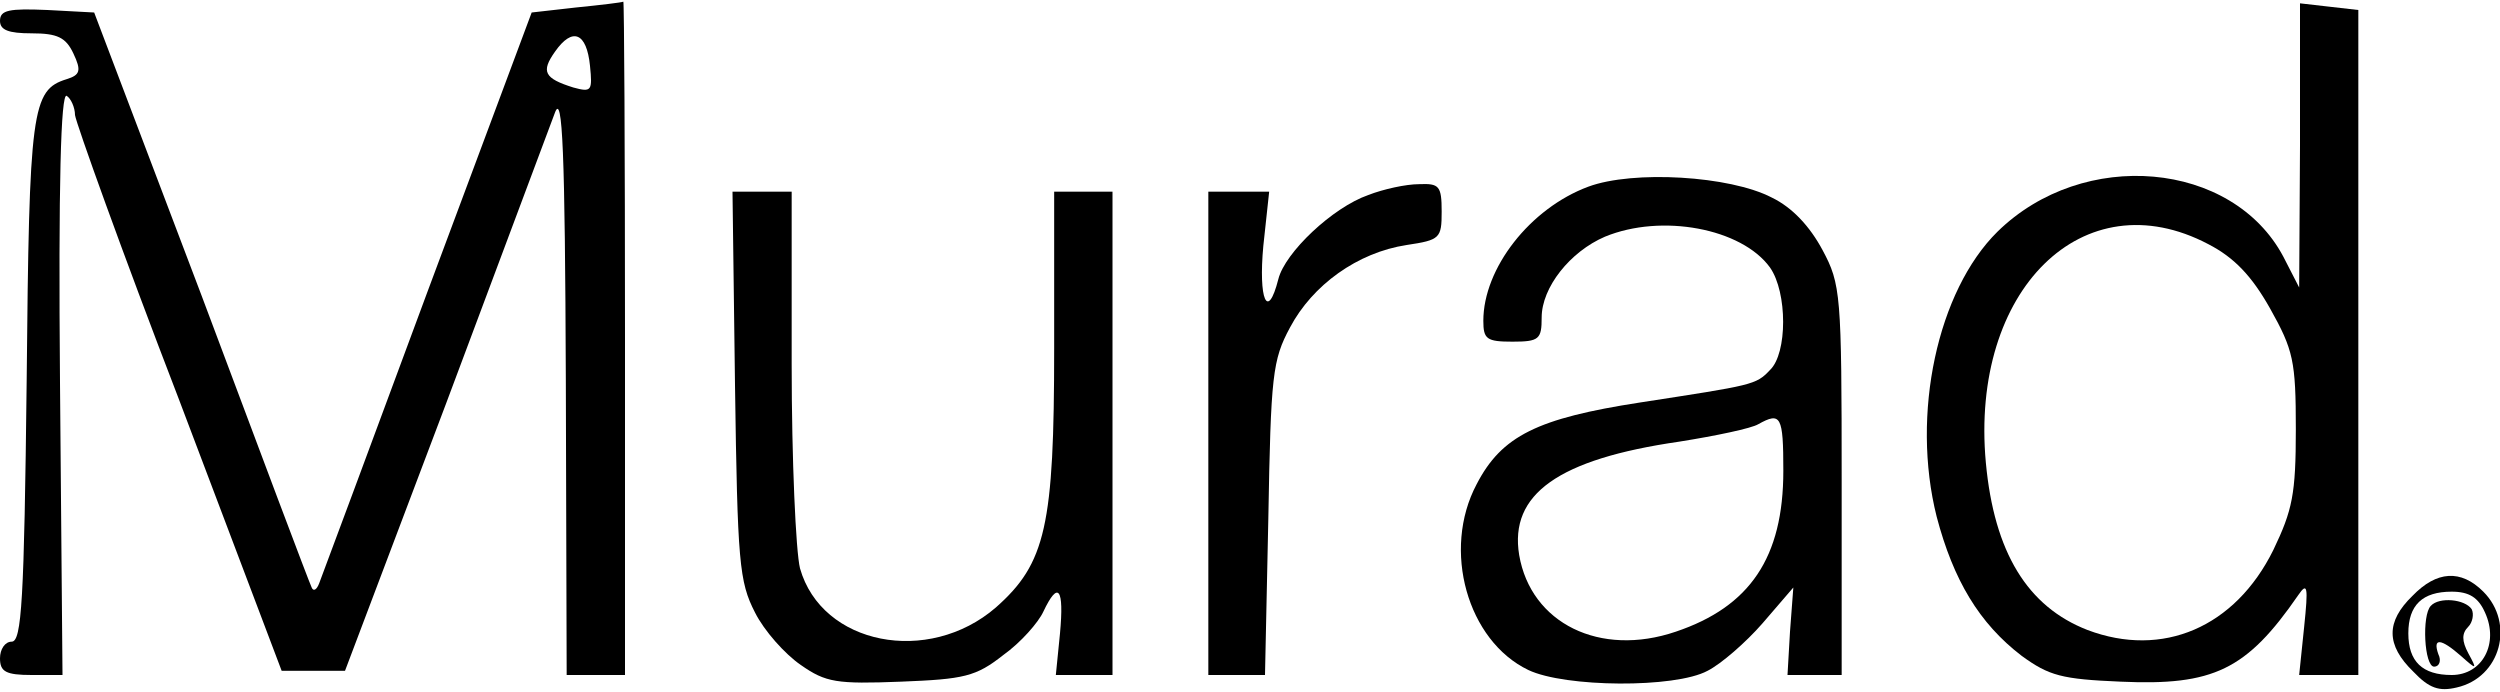
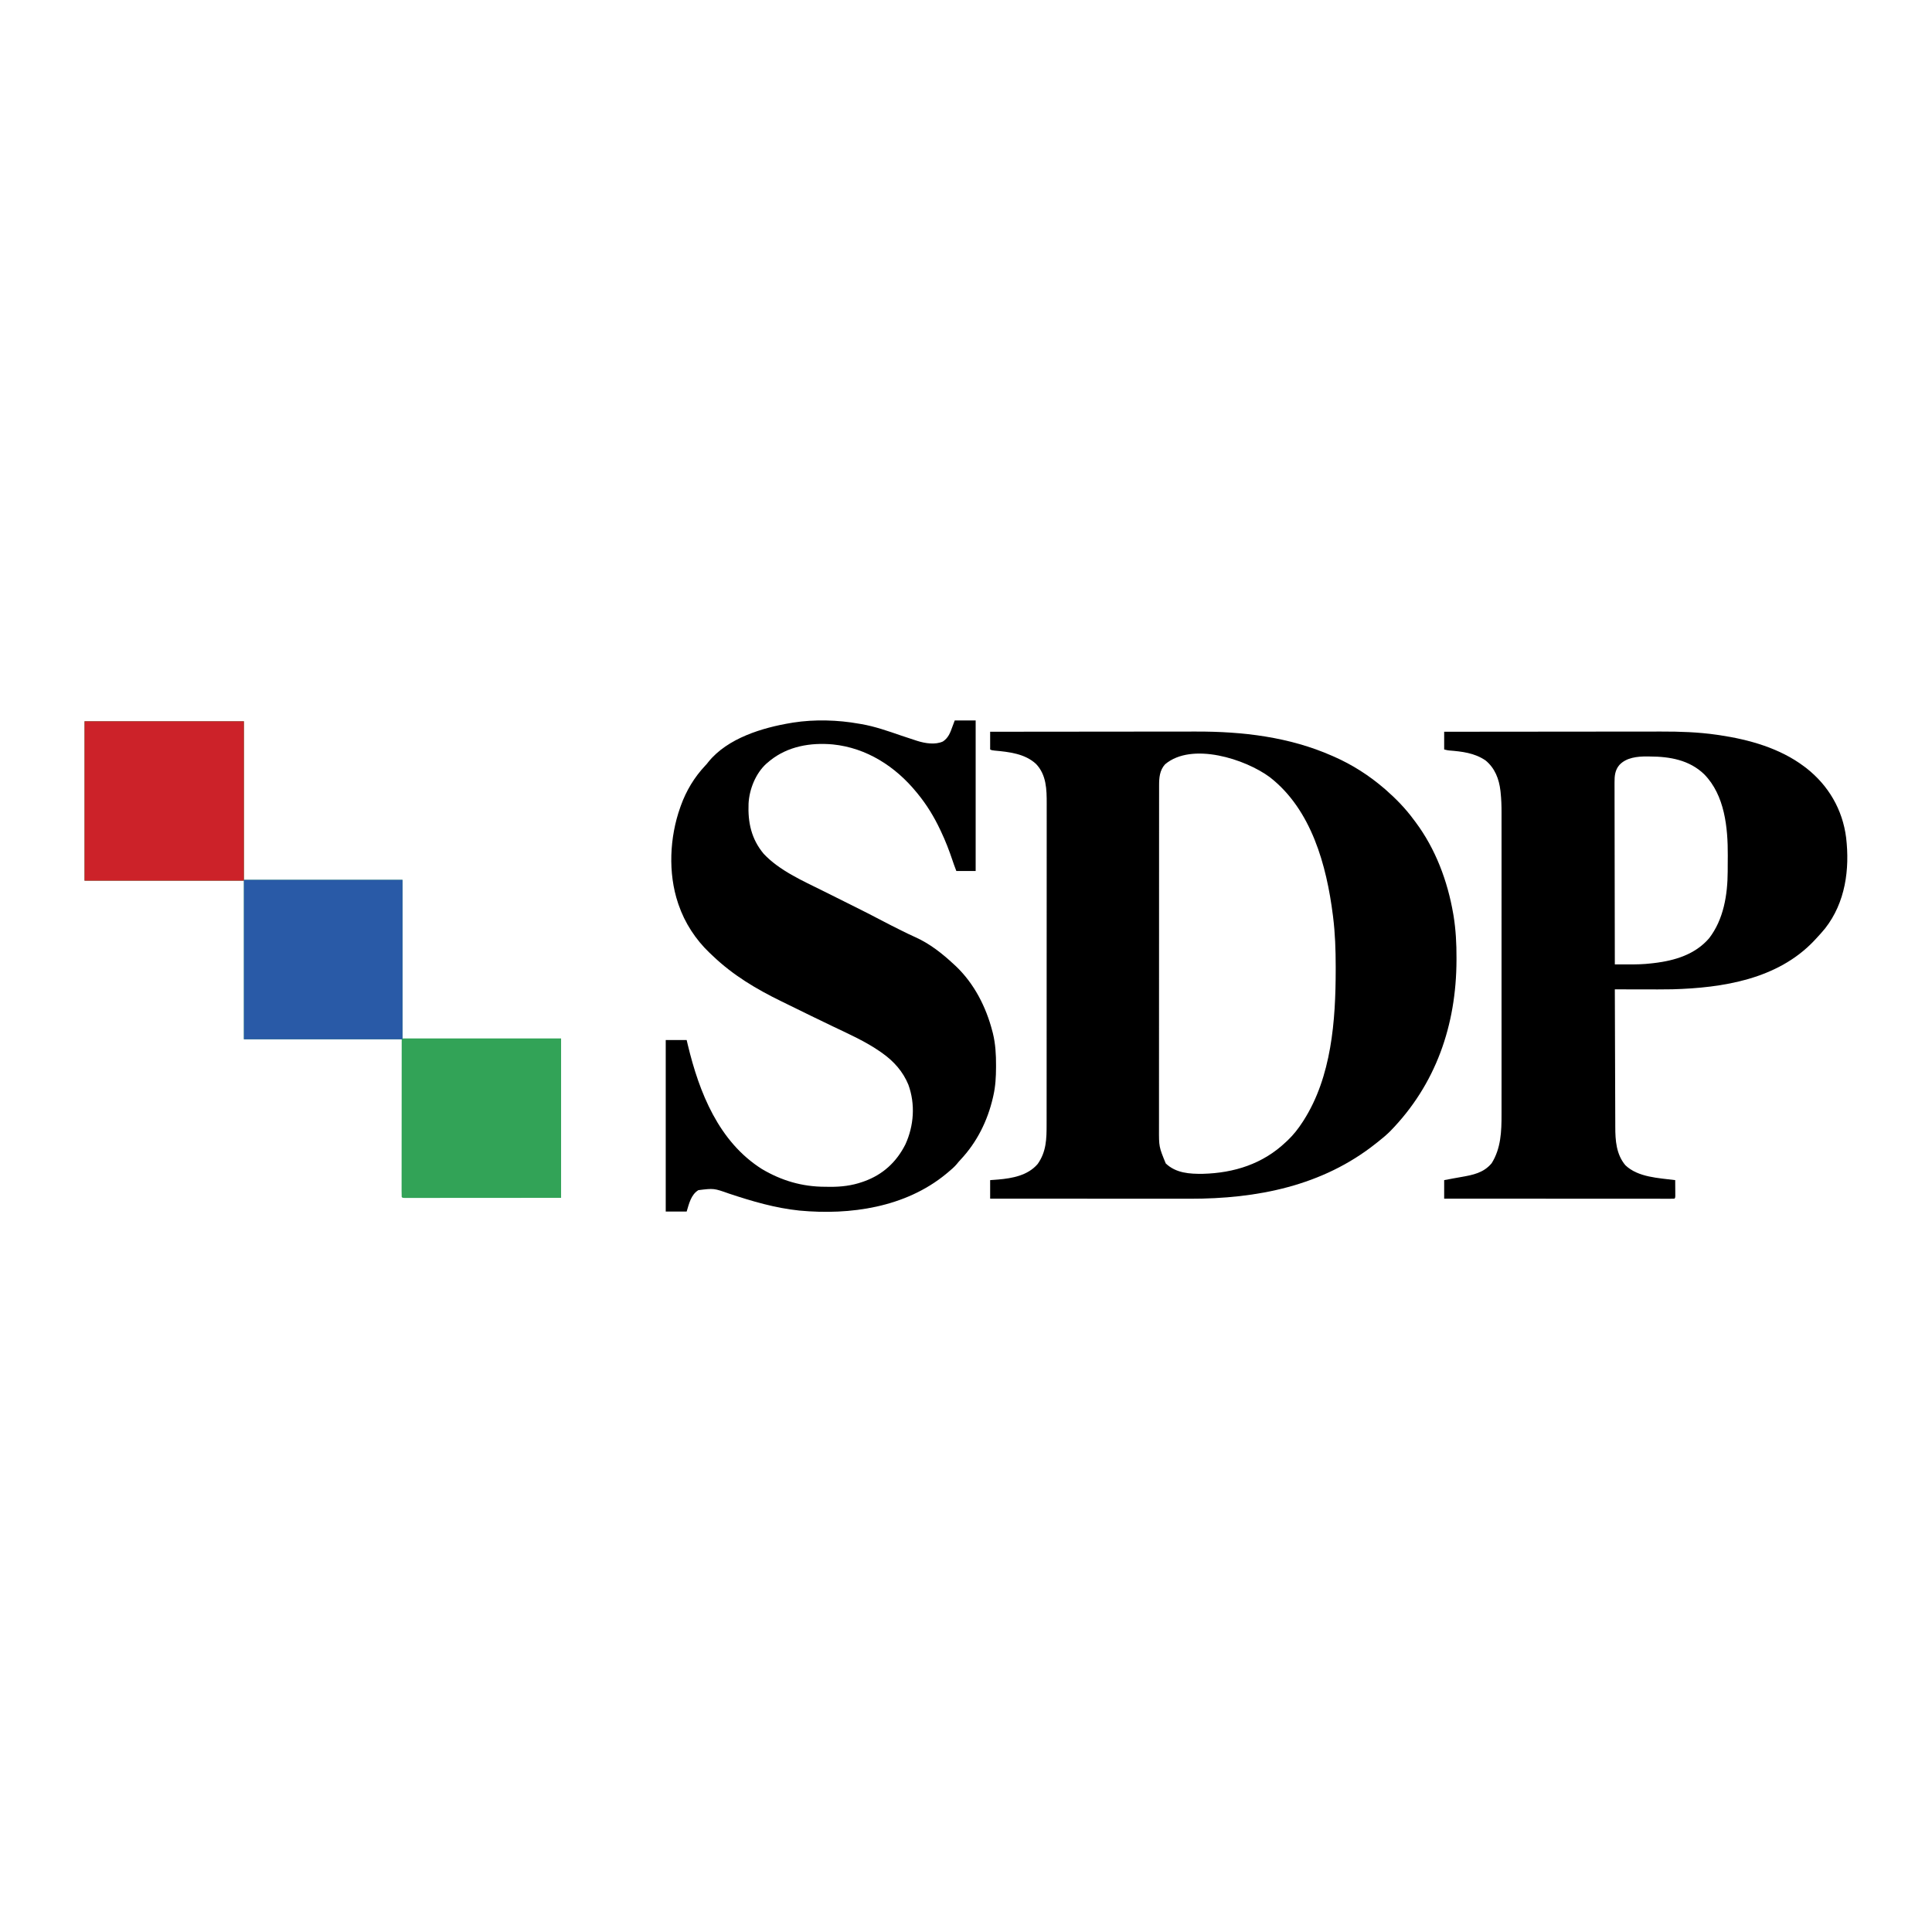
- <svg xmlns="http://www.w3.org/2000/svg" version="1.0" width="300pt" height="83pt" viewBox="0 0 300 83" preserveAspectRatio="xMidYMid meet">
-   <g transform="translate(0,83) scale(0.1,-0.1)" fill="#000000" stroke="none">
-     <path d="M691 821 l-53 -6 -125 -335 c-68 -184 -127 -342 -130 -350 -3 -8 -7 -10 -9 -5 -3 6 -62 163 -132 350 l-129 340 -56 3 c-46 2 -57 0 -57 -13 0 -11 10 -15 38 -15 31 0 41 -5 50 -24 10 -21 8 -26 -8 -31 -42 -13 -45 -36 -48 -362 -3 -264 -6 -313 -18 -313 -8 0 -14 -9 -14 -20 0 -16 7 -20 38 -20 l37 0 -3 351 c-2 237 1 348 8 344 5 -3 10 -14 10 -23 1 -9 56 -163 125 -342 l123 -325 38 0 38 0 121 320 c66 176 125 334 131 350 9 24 12 -46 13 -322 l1 -353 35 0 35 0 0 405 c0 223 -1 404 -2 403 -2 -1 -27 -4 -57 -7z m17 -70 c3 -30 2 -32 -20 -26 -35 11 -39 19 -22 43 21 30 38 23 42 -17z" />
-     <path d="M2760 655 l-1 -170 -19 37 c-61 115 -240 131 -343 30 -72 -71 -104 -219 -73 -342 20 -76 51 -128 102 -167 33 -24 48 -28 119 -31 111 -5 151 14 213 104 11 16 12 10 7 -38 l-6 -58 35 0 36 0 0 399 0 399 -35 4 -35 4 0 -171z m-110 -118 c31 -16 52 -38 74 -77 28 -50 31 -63 31 -145 0 -78 -4 -97 -27 -145 -46 -93 -133 -130 -223 -96 -72 28 -112 93 -122 201 -19 207 117 341 267 262z" />
-     <path d="M1906 606 c-70 -26 -126 -98 -126 -161 0 -22 4 -25 35 -25 32 0 35 3 35 29 0 36 34 79 76 97 68 28 164 10 198 -37 21 -30 21 -103 0 -123 -17 -18 -20 -18 -156 -39 -123 -19 -166 -40 -196 -98 -42 -79 -11 -188 62 -223 44 -21 176 -22 215 -1 16 8 46 34 66 57 l37 43 -4 -53 -3 -52 33 0 32 0 0 233 c0 224 -1 236 -23 277 -15 28 -36 51 -61 63 -50 26 -166 33 -220 13z m234 -341 c0 -104 -40 -163 -129 -193 -91 -31 -174 10 -188 92 -12 73 47 115 192 136 44 7 87 16 95 21 27 15 30 10 30 -56z" />
-     <path d="M1642 596 c-43 -15 -100 -69 -108 -101 -13 -51 -24 -24 -18 40 l7 65 -37 0 -36 0 0 -290 0 -290 34 0 34 0 4 188 c3 172 5 190 26 229 27 51 81 90 140 99 40 6 42 8 42 40 0 31 -3 34 -27 33 -16 0 -43 -6 -61 -13z" />
-     <path d="M882 368 c3 -213 5 -236 24 -273 11 -22 36 -50 55 -63 30 -21 43 -23 120 -20 76 3 90 6 123 32 21 15 42 39 48 52 18 38 25 28 20 -26 l-5 -50 34 0 34 0 0 290 0 290 -35 0 -35 0 0 -188 c0 -213 -10 -258 -70 -311 -81 -70 -209 -45 -235 47 -5 20 -10 130 -10 245 l0 207 -36 0 -35 0 3 -232z" />
-     <path d="M2895 115 c-32 -31 -32 -59 1 -91 19 -20 31 -24 52 -19 53 12 70 77 32 115 -27 27 -56 25 -85 -5z m87 -20 c17 -37 -3 -75 -40 -75 -35 0 -52 16 -52 50 0 34 17 50 52 50 21 0 32 -7 40 -25z" />
-     <path d="M2917 103 c-11 -11 -8 -73 4 -73 6 0 9 7 5 15 -7 20 3 19 27 -2 19 -17 20 -17 9 3 -8 15 -8 24 0 32 5 5 7 15 4 21 -8 12 -39 15 -49 4z" />
-   </g>
+ <svg xmlns="http://www.w3.org/2000/svg" version="1.1" width="2400" height="2400">
+   <path d="M0 0 C35.27 -0.045 70.54 -0.081 105.81 -0.102 C109.991 -0.105 114.172 -0.107 118.353 -0.11 C119.186 -0.11 120.018 -0.111 120.875 -0.111 C134.282 -0.12 147.689 -0.136 161.096 -0.154 C174.892 -0.173 188.689 -0.184 202.485 -0.188 C210.971 -0.191 219.458 -0.199 227.944 -0.216 C233.795 -0.227 239.645 -0.23 245.495 -0.227 C248.851 -0.226 252.206 -0.229 255.562 -0.238 C313.522 -0.4 371.573 6.389 425 30 C425.815 30.357 426.63 30.713 427.47 31.081 C449.862 40.972 470.403 54.1 489 70 C490.158 70.99 490.158 70.99 491.34 72 C504.143 83.248 515.903 95.27 526 109 C526.836 110.106 527.672 111.211 528.508 112.316 C553.348 145.61 568.257 185.491 575.25 226.188 C575.401 227.063 575.552 227.939 575.708 228.842 C578.473 246.114 579.381 263.406 579.312 280.875 C579.31 282.333 579.31 282.333 579.307 283.82 C579.054 364.478 553.685 438.155 497 496.188 C492.448 500.676 487.673 504.775 482.64 508.715 C481.476 509.627 480.317 510.544 479.161 511.465 C412.581 564.424 331.094 580.236 248.053 580.114 C245.33 580.113 242.608 580.113 239.885 580.114 C234.075 580.114 228.265 580.111 222.454 580.106 C214.054 580.098 205.653 580.095 197.253 580.094 C183.617 580.092 169.981 580.085 156.345 580.075 C143.115 580.066 129.886 580.059 116.656 580.055 C115.838 580.055 115.02 580.054 114.177 580.054 C110.07 580.053 105.964 580.052 101.857 580.05 C67.905 580.04 33.952 580.022 0 580 C0 572.41 0 564.82 0 557 C3.3 556.753 6.6 556.505 10 556.25 C27.689 554.71 46.777 551.211 59 537 C69.85 521.722 70.152 505.67 70.134 487.649 C70.136 485.874 70.138 484.098 70.141 482.323 C70.147 477.456 70.147 472.589 70.145 467.723 C70.145 462.469 70.151 457.215 70.155 451.961 C70.164 441.673 70.166 431.384 70.167 421.096 C70.168 412.731 70.17 404.366 70.173 396.001 C70.182 372.274 70.186 348.548 70.185 324.822 C70.185 322.904 70.185 322.904 70.185 320.947 C70.185 319.027 70.185 319.027 70.185 317.068 C70.185 296.323 70.194 275.579 70.208 254.835 C70.223 233.525 70.23 212.215 70.229 190.904 C70.229 178.944 70.231 166.985 70.242 155.025 C70.251 144.841 70.253 134.658 70.247 124.474 C70.243 119.282 70.243 114.089 70.252 108.897 C70.26 104.136 70.258 99.376 70.25 94.616 C70.248 92.9 70.25 91.185 70.255 89.47 C70.309 71.759 69.939 53.549 57 40 C43.211 27.175 23.445 25.058 5.5 23.395 C2 23 2 23 0 22 C0 14.74 0 7.48 0 0 Z M217.258 40.477 C210.514 47.939 209.843 57.279 209.871 66.85 C209.87 67.614 209.868 68.377 209.866 69.164 C209.861 71.72 209.864 74.276 209.866 76.831 C209.864 78.684 209.862 80.536 209.859 82.388 C209.853 87.476 209.853 92.564 209.855 97.652 C209.855 103.14 209.849 108.628 209.845 114.116 C209.836 124.869 209.834 135.622 209.833 146.375 C209.832 155.117 209.83 163.859 209.827 172.601 C209.82 193.357 209.814 214.112 209.814 234.868 C209.814 235.531 209.814 236.195 209.814 236.879 C209.814 240.242 209.814 243.606 209.815 246.97 C209.815 247.638 209.815 248.306 209.815 248.994 C209.815 250.345 209.815 251.696 209.815 253.047 C209.815 274.054 209.808 295.061 209.794 316.068 C209.779 339.679 209.77 363.291 209.771 386.903 C209.771 399.4 209.769 411.898 209.758 424.396 C209.749 435.038 209.747 445.681 209.753 456.324 C209.757 461.751 209.757 467.179 209.748 472.606 C209.74 477.581 209.742 482.556 209.75 487.531 C209.752 489.325 209.75 491.118 209.745 492.912 C209.658 515.586 209.658 515.586 218.125 536.25 C230.775 548.35 247.808 549.405 264.484 549.148 C303.029 548.111 338.669 536.845 367 510 C367.897 509.167 368.794 508.335 369.719 507.477 C376.881 500.616 382.612 493.3 388 485 C388.411 484.369 388.822 483.738 389.246 483.087 C424.164 428.618 429.219 358.63 429.25 295.625 C429.251 294.367 429.251 293.11 429.252 291.814 C429.234 271.068 428.58 250.59 426 230 C425.913 229.3 425.826 228.6 425.736 227.879 C417.92 165.964 399.145 96.83 347.636 56.612 C317.3 33.953 250.462 12.335 217.258 40.477 Z " fill="#000000" transform="translate(1230,909)" />
+   <path d="M0 0 C37.232 -0.046 74.464 -0.081 111.696 -0.102 C116.106 -0.105 120.517 -0.107 124.927 -0.11 C125.805 -0.11 126.683 -0.111 127.587 -0.111 C141.743 -0.12 155.898 -0.136 170.054 -0.154 C184.613 -0.173 199.173 -0.184 213.732 -0.188 C222.693 -0.191 231.654 -0.199 240.615 -0.216 C246.786 -0.227 252.957 -0.23 259.128 -0.227 C262.672 -0.226 266.215 -0.227 269.759 -0.238 C292.756 -0.299 315.771 0.449 338.562 3.75 C340.341 4.005 340.341 4.005 342.156 4.265 C379.029 9.785 416.763 20.36 447 43 C448.431 44.071 448.431 44.071 449.891 45.164 C477.349 66.739 494.85 96.539 499.308 131.406 C503.967 170.916 498.414 212.105 473.273 244.238 C469.654 248.635 465.918 252.867 462 257 C461.118 257.946 460.237 258.892 459.328 259.867 C414.05 307.473 346.136 318.184 283.566 319.927 C271.365 320.178 259.157 320.085 246.954 320.056 C242.999 320.047 239.044 320.044 235.089 320.04 C227.392 320.031 219.696 320.017 212 320 C212.061 344.123 212.138 368.245 212.236 392.368 C212.281 403.57 212.32 414.772 212.346 425.973 C212.369 435.742 212.403 445.511 212.449 455.28 C212.473 460.447 212.491 465.615 212.498 470.782 C212.504 475.657 212.524 480.532 212.554 485.406 C212.563 487.185 212.567 488.964 212.565 490.743 C212.553 507.647 213.728 524.908 225.07 538.477 C240.902 553.628 266.496 554.312 287 557 C287.029 560.646 287.047 564.292 287.062 567.938 C287.071 568.978 287.079 570.019 287.088 571.092 C287.093 572.576 287.093 572.576 287.098 574.09 C287.106 575.465 287.106 575.465 287.114 576.867 C287 579 287 579 286 580 C284.473 580.097 282.941 580.124 281.41 580.123 C280.412 580.125 279.414 580.127 278.385 580.129 C276.721 580.125 276.721 580.125 275.022 580.12 C273.853 580.121 272.685 580.122 271.48 580.123 C268.222 580.124 264.963 580.121 261.705 580.116 C258.196 580.112 254.688 580.113 251.179 580.114 C245.095 580.114 239.012 580.111 232.928 580.106 C224.132 580.098 215.336 580.095 206.54 580.094 C192.271 580.092 178.002 580.085 163.732 580.075 C149.867 580.066 136.002 580.059 122.137 580.055 C121.283 580.055 120.429 580.054 119.55 580.054 C115.265 580.053 110.981 580.052 106.697 580.05 C71.131 580.04 35.566 580.022 0 580 C0 572.41 0 564.82 0 557 C2.207 556.587 4.414 556.175 6.688 555.75 C8.155 555.471 9.622 555.193 11.09 554.914 C14.494 554.272 17.902 553.67 21.316 553.086 C35.865 550.552 49.083 547.925 59 536 C70.503 517.617 71.318 496.561 71.254 475.467 C71.256 473.782 71.259 472.096 71.263 470.41 C71.272 465.834 71.268 461.258 71.261 456.681 C71.257 451.724 71.264 446.767 71.269 441.81 C71.278 432.121 71.276 422.432 71.271 412.742 C71.266 404.863 71.265 396.983 71.268 389.103 C71.268 387.416 71.268 387.416 71.269 385.695 C71.269 383.409 71.27 381.124 71.271 378.839 C71.276 357.446 71.27 336.054 71.259 314.662 C71.25 296.337 71.252 278.011 71.261 259.686 C71.271 238.366 71.276 217.047 71.27 195.727 C71.269 193.45 71.268 191.174 71.268 188.897 C71.267 187.777 71.267 186.657 71.267 185.503 C71.265 177.64 71.268 169.776 71.273 161.913 C71.278 152.32 71.277 142.727 71.266 133.135 C71.261 128.247 71.259 123.36 71.265 118.473 C71.271 113.987 71.268 109.501 71.257 105.016 C71.255 103.405 71.256 101.794 71.261 100.183 C71.284 91.88 71.007 83.696 70.121 75.435 C70.045 74.716 69.969 73.996 69.891 73.254 C68.157 58.59 63.06 45.177 51.352 35.594 C37.593 26.269 22.193 24.542 6.1 23.25 C4 23 4 23 0 22 C0 14.74 0 7.48 0 0 Z M217.688 41.25 C212.223 47.575 211.561 54.957 211.639 62.922 C211.637 63.892 211.634 64.863 211.631 65.863 C211.627 69.099 211.643 72.336 211.659 75.572 C211.66 77.899 211.66 80.225 211.658 82.551 C211.657 88.856 211.675 95.161 211.696 101.466 C211.713 107.391 211.716 113.316 211.719 119.241 C211.725 130.972 211.745 142.703 211.774 154.434 C211.801 165.826 211.822 177.217 211.835 188.609 C211.836 189.312 211.837 190.015 211.838 190.739 C211.842 194.265 211.845 197.791 211.849 201.317 C211.88 230.545 211.933 259.772 212 289 C216.114 289.013 220.227 289.022 224.341 289.028 C225.737 289.031 227.132 289.034 228.528 289.039 C238.193 289.069 247.705 288.903 257.312 287.75 C258.507 287.615 259.702 287.48 260.932 287.341 C286.509 284.279 311.716 276.742 329.113 256.547 C347.191 233.098 352.078 202.565 352.203 173.648 C352.209 172.591 352.215 171.534 352.22 170.445 C352.23 168.215 352.236 165.984 352.24 163.754 C352.25 160.432 352.281 157.111 352.312 153.789 C352.484 119.165 348.581 78.818 323.008 52.824 C304.65 35.098 280.383 30.851 255.75 30.75 C254.503 30.729 253.257 30.709 251.973 30.688 C240.009 30.637 226.296 31.989 217.688 41.25 Z " fill="#000000" transform="translate(1794,909)" />
+   <path d="M0 0 C65.34 0 130.68 0 198 0 C198 65.01 198 130.02 198 197 C263.01 197 328.02 197 395 197 C395 262.01 395 327.02 395 394 C460.01 394 525.02 394 592 394 C592 459.34 592 524.68 592 592 C559.516 592.021 527.031 592.041 493.562 592.062 C478.149 592.076 478.149 592.076 462.424 592.09 C449.924 592.095 449.924 592.095 444.081 592.095 C439.98 592.096 435.879 592.1 431.779 592.106 C426.558 592.112 421.338 592.114 416.118 592.113 C414.195 592.113 412.273 592.115 410.35 592.119 C407.767 592.124 405.183 592.123 402.599 592.12 C401.454 592.125 401.454 592.125 400.286 592.129 C395.114 592.114 395.114 592.114 394 591 C393.902 588.471 393.87 585.969 393.88 583.439 C393.879 582.64 393.878 581.84 393.877 581.017 C393.875 578.309 393.881 575.602 393.886 572.894 C393.887 570.932 393.887 568.969 393.886 567.007 C393.886 561.732 393.892 556.457 393.899 551.182 C393.904 546.239 393.905 541.297 393.905 536.355 C393.911 521.882 393.925 507.41 393.938 492.938 C393.958 460.618 393.979 428.299 394 395 C329.32 395 264.64 395 198 395 C198 329.99 198 264.98 198 198 C132.66 198 67.32 198 0 198 C0 132.66 0 67.32 0 0 Z " fill="#32A357" transform="translate(105,896)" />
+   <path d="M0 0 C8.58 0 17.16 0 26 0 C26 61.71 26 123.42 26 187 C18.08 187 10.16 187 2 187 C-1.341 178.091 -1.341 178.091 -2.762 173.82 C-6.896 161.555 -11.441 149.688 -17 138 C-17.314 137.33 -17.628 136.659 -17.952 135.968 C-25.539 119.848 -34.695 104.782 -46 91 C-46.443 90.455 -46.887 89.91 -47.344 89.349 C-73.607 57.173 -109.403 34.039 -151.37 29.758 C-179.162 27.24 -207.284 32.037 -229.496 49.867 C-230.322 50.571 -231.149 51.275 -232 52 C-232.651 52.539 -233.302 53.078 -233.973 53.633 C-247.358 65.768 -255.171 85.465 -256.117 103.187 C-257.074 126.618 -252.742 147.122 -237.375 165.562 C-217.967 186.37 -188.735 199.216 -163.634 211.69 C-155.08 215.944 -146.533 220.214 -137.985 224.481 C-134.769 226.087 -131.552 227.692 -128.335 229.295 C-114.85 236.014 -101.397 242.777 -88.088 249.841 C-82.066 253.034 -75.976 256.086 -69.875 259.125 C-68.664 259.732 -67.453 260.338 -66.243 260.945 C-60.509 263.81 -54.757 266.599 -48.905 269.214 C-30.9 277.291 -15.357 289.612 -1 303 C-0.21 303.724 0.58 304.449 1.395 305.195 C24.252 326.982 38.912 355.786 46.75 386.062 C46.949 386.816 47.148 387.57 47.352 388.347 C50.627 401.646 51.385 415.112 51.312 428.75 C51.31 429.49 51.308 430.23 51.306 430.993 C51.251 442.875 50.648 454.384 48 466 C47.807 466.864 47.613 467.728 47.414 468.619 C40.741 497.479 27.511 524.04 7.176 545.672 C5.481 547.486 3.908 549.302 2.375 551.25 C-0.786 554.91 -4.275 557.924 -8 561 C-9.483 562.239 -9.483 562.239 -10.996 563.504 C-61.344 604.806 -129.739 614.765 -192.938 608.812 C-223.124 605.693 -251.699 597.257 -280.39 587.732 C-299.199 581.075 -299.199 581.075 -318.438 583.438 C-327.669 589.061 -330.049 600.364 -333 610 C-341.58 610 -350.16 610 -359 610 C-359 539.71 -359 469.42 -359 397 C-350.42 397 -341.84 397 -333 397 C-332.29 399.995 -332.29 399.995 -331.566 403.051 C-317.407 462.126 -293.126 523.344 -239.562 557.188 C-215.277 571.603 -189.647 579.168 -161.377 579.24 C-159.099 579.25 -156.822 579.281 -154.545 579.312 C-141.015 579.411 -127.712 577.81 -114.875 573.312 C-113.768 572.931 -113.768 572.931 -112.638 572.542 C-89.389 564.207 -72.478 548.737 -61.309 526.656 C-50.635 503.33 -48.795 476.626 -57.594 452.43 C-64.168 436.396 -75.417 423.62 -89.438 413.625 C-90.229 413.06 -91.02 412.494 -91.836 411.912 C-110.413 398.849 -131.456 389.543 -151.891 379.793 C-169.835 371.231 -187.675 362.458 -205.52 353.69 C-208.861 352.049 -212.204 350.411 -215.551 348.778 C-246.462 333.7 -275.549 316.343 -300.486 292.447 C-301.912 291.084 -303.356 289.738 -304.801 288.395 C-321.885 272.052 -335.366 251.386 -343 229 C-343.224 228.349 -343.448 227.698 -343.678 227.027 C-356.325 189.539 -354.176 145.007 -341 108 C-340.76 107.321 -340.52 106.641 -340.273 105.941 C-333.565 87.294 -323.579 70.631 -310.008 56.184 C-307.937 53.985 -307.937 53.985 -305.961 51.426 C-282.116 21.929 -238.757 8.887 -203 3 C-202.206 2.867 -201.412 2.734 -200.594 2.598 C-174.386 -1.515 -145.019 -0.712 -119 4 C-117.694 4.218 -117.694 4.218 -116.362 4.439 C-99.093 7.374 -82.722 13.207 -66.206 18.878 C-60.367 20.882 -54.51 22.823 -48.625 24.688 C-47.908 24.919 -47.191 25.15 -46.452 25.388 C-36.812 28.43 -24.198 30.491 -14.672 26.094 C-8.038 21.754 -5.533 15.207 -3 8 C-1.515 4.04 -1.515 4.04 0 0 Z " fill="#000000" transform="translate(1186,895)" />
+   <path d="M0 0 C65.34 0 130.68 0 198 0 C198 65.34 198 130.68 198 198 C132.66 198 67.32 198 0 198 C0 132.66 0 67.32 0 0 Z " fill="#CC2229" transform="translate(105,896)" />
+   <path d="M0 0 C65.01 0 130.02 0 197 0 C197 65.34 197 130.68 197 198 C131.99 198 66.98 198 0 198 C0 132.66 0 67.32 0 0 Z " fill="#295AA7" transform="translate(303,1093)" />
</svg>
